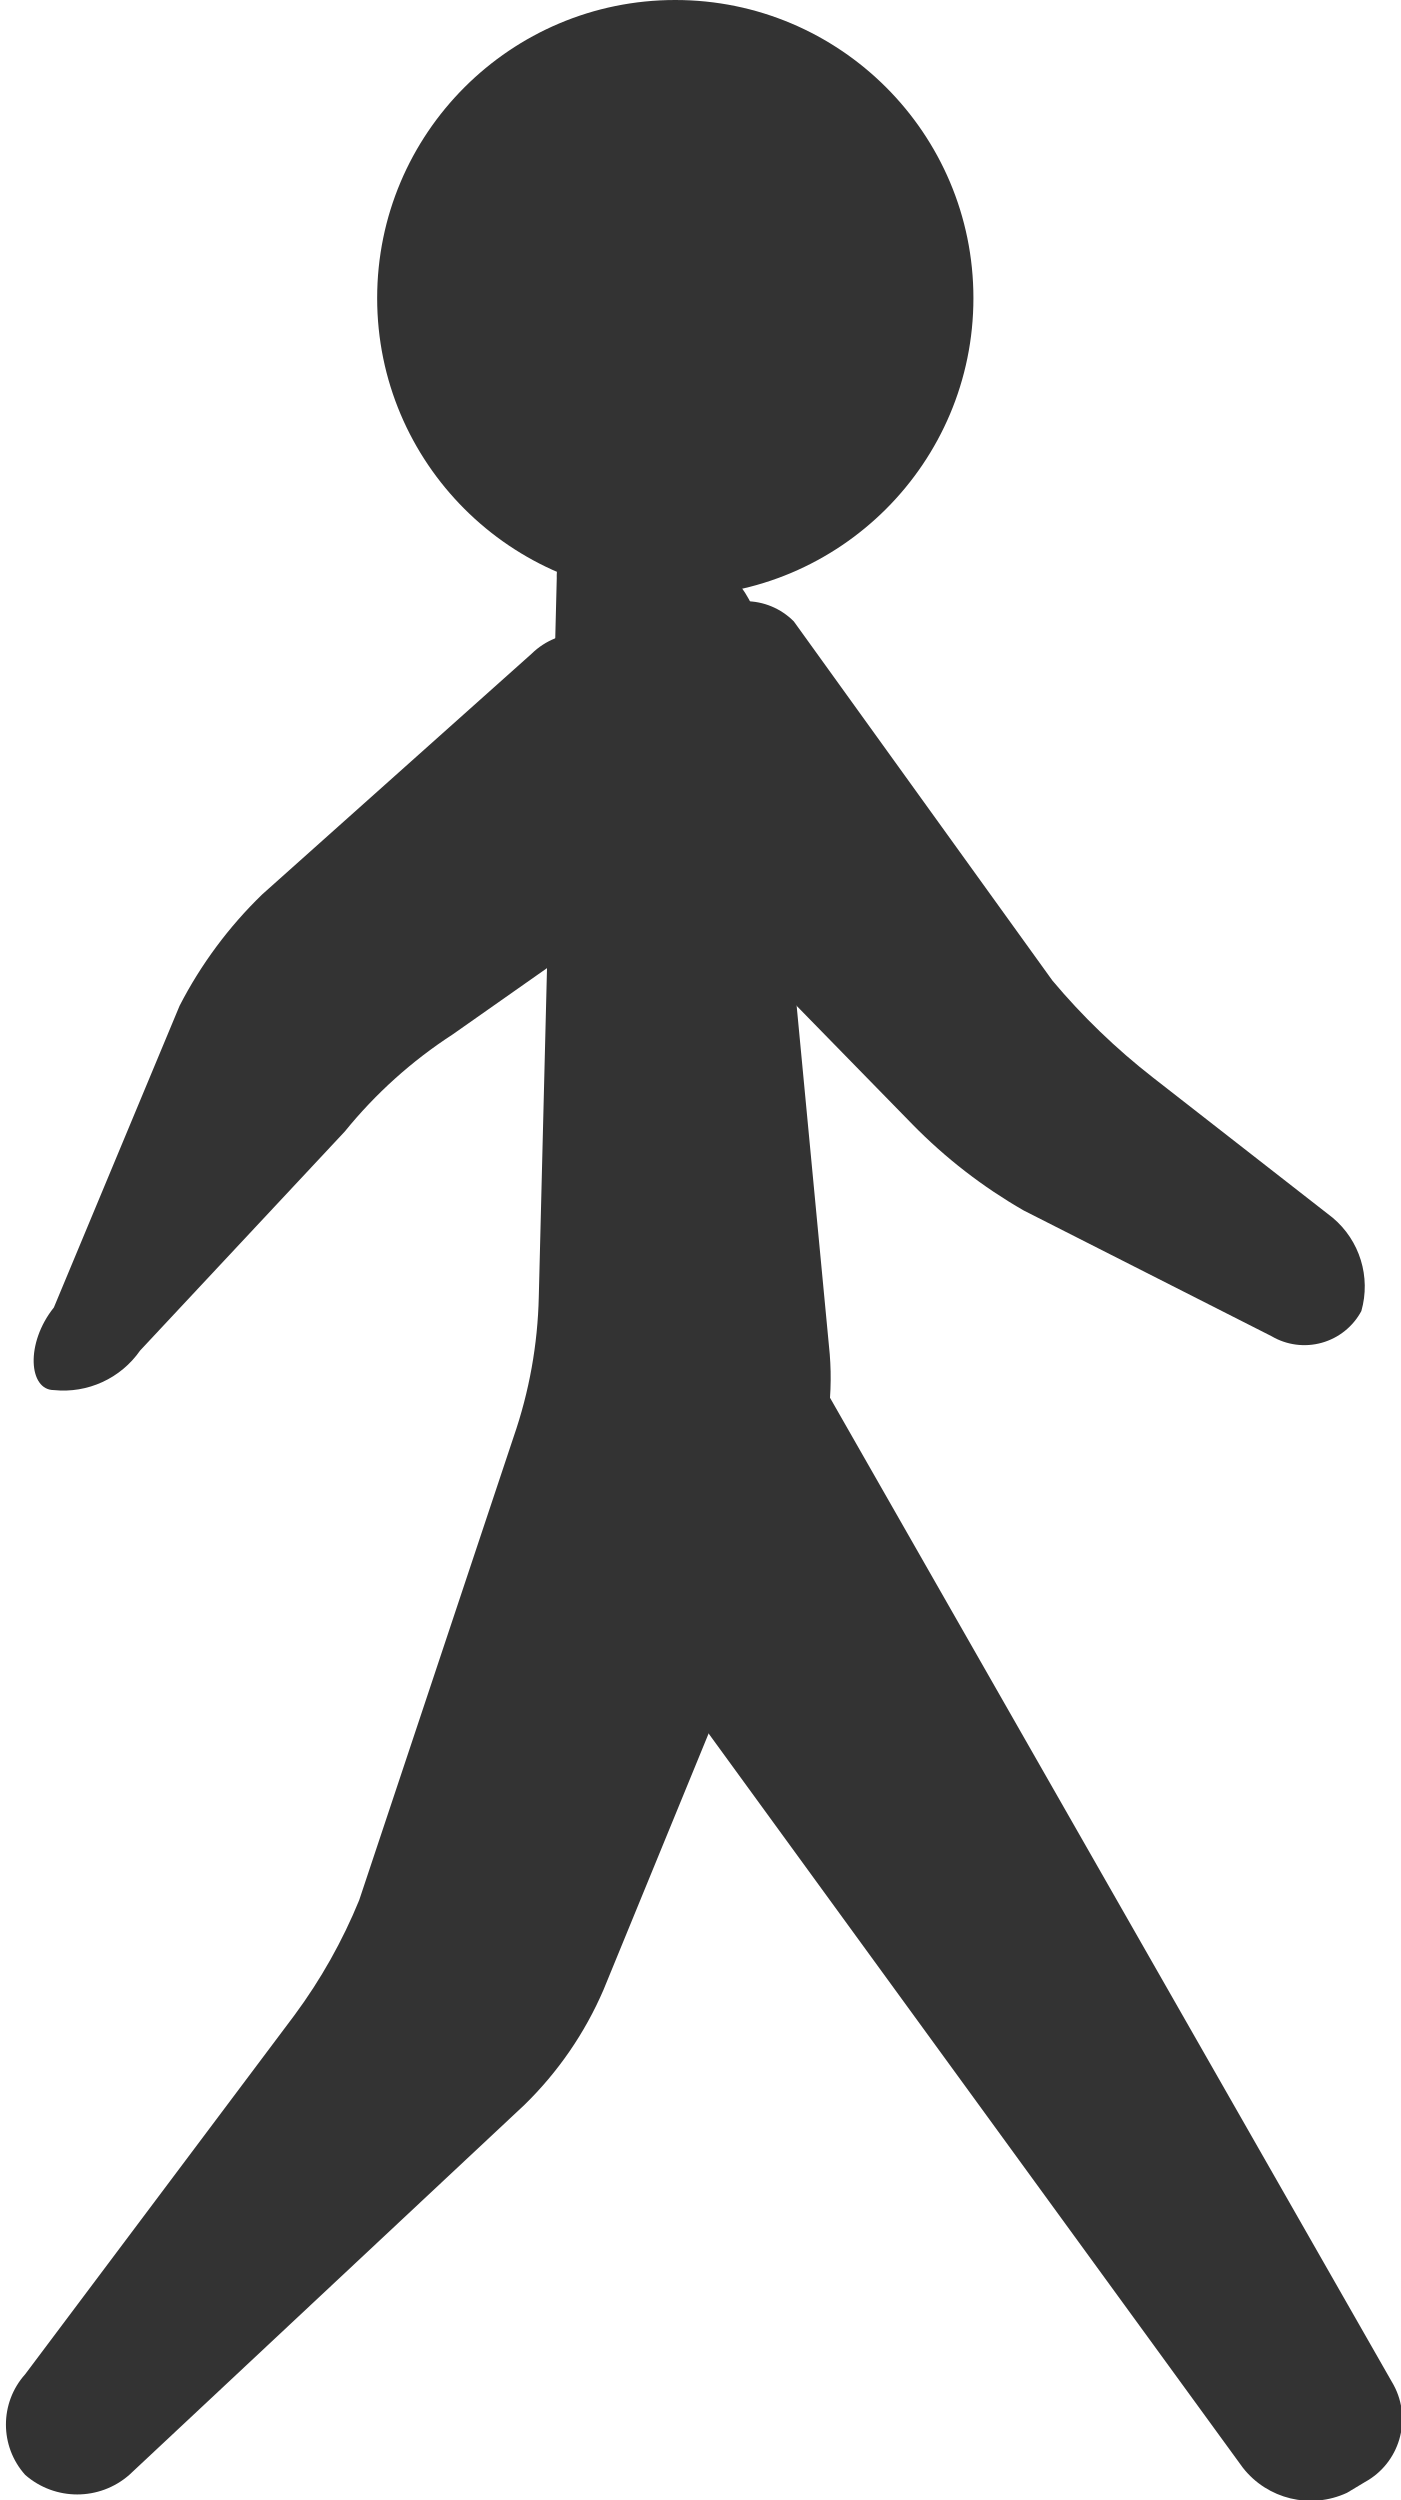
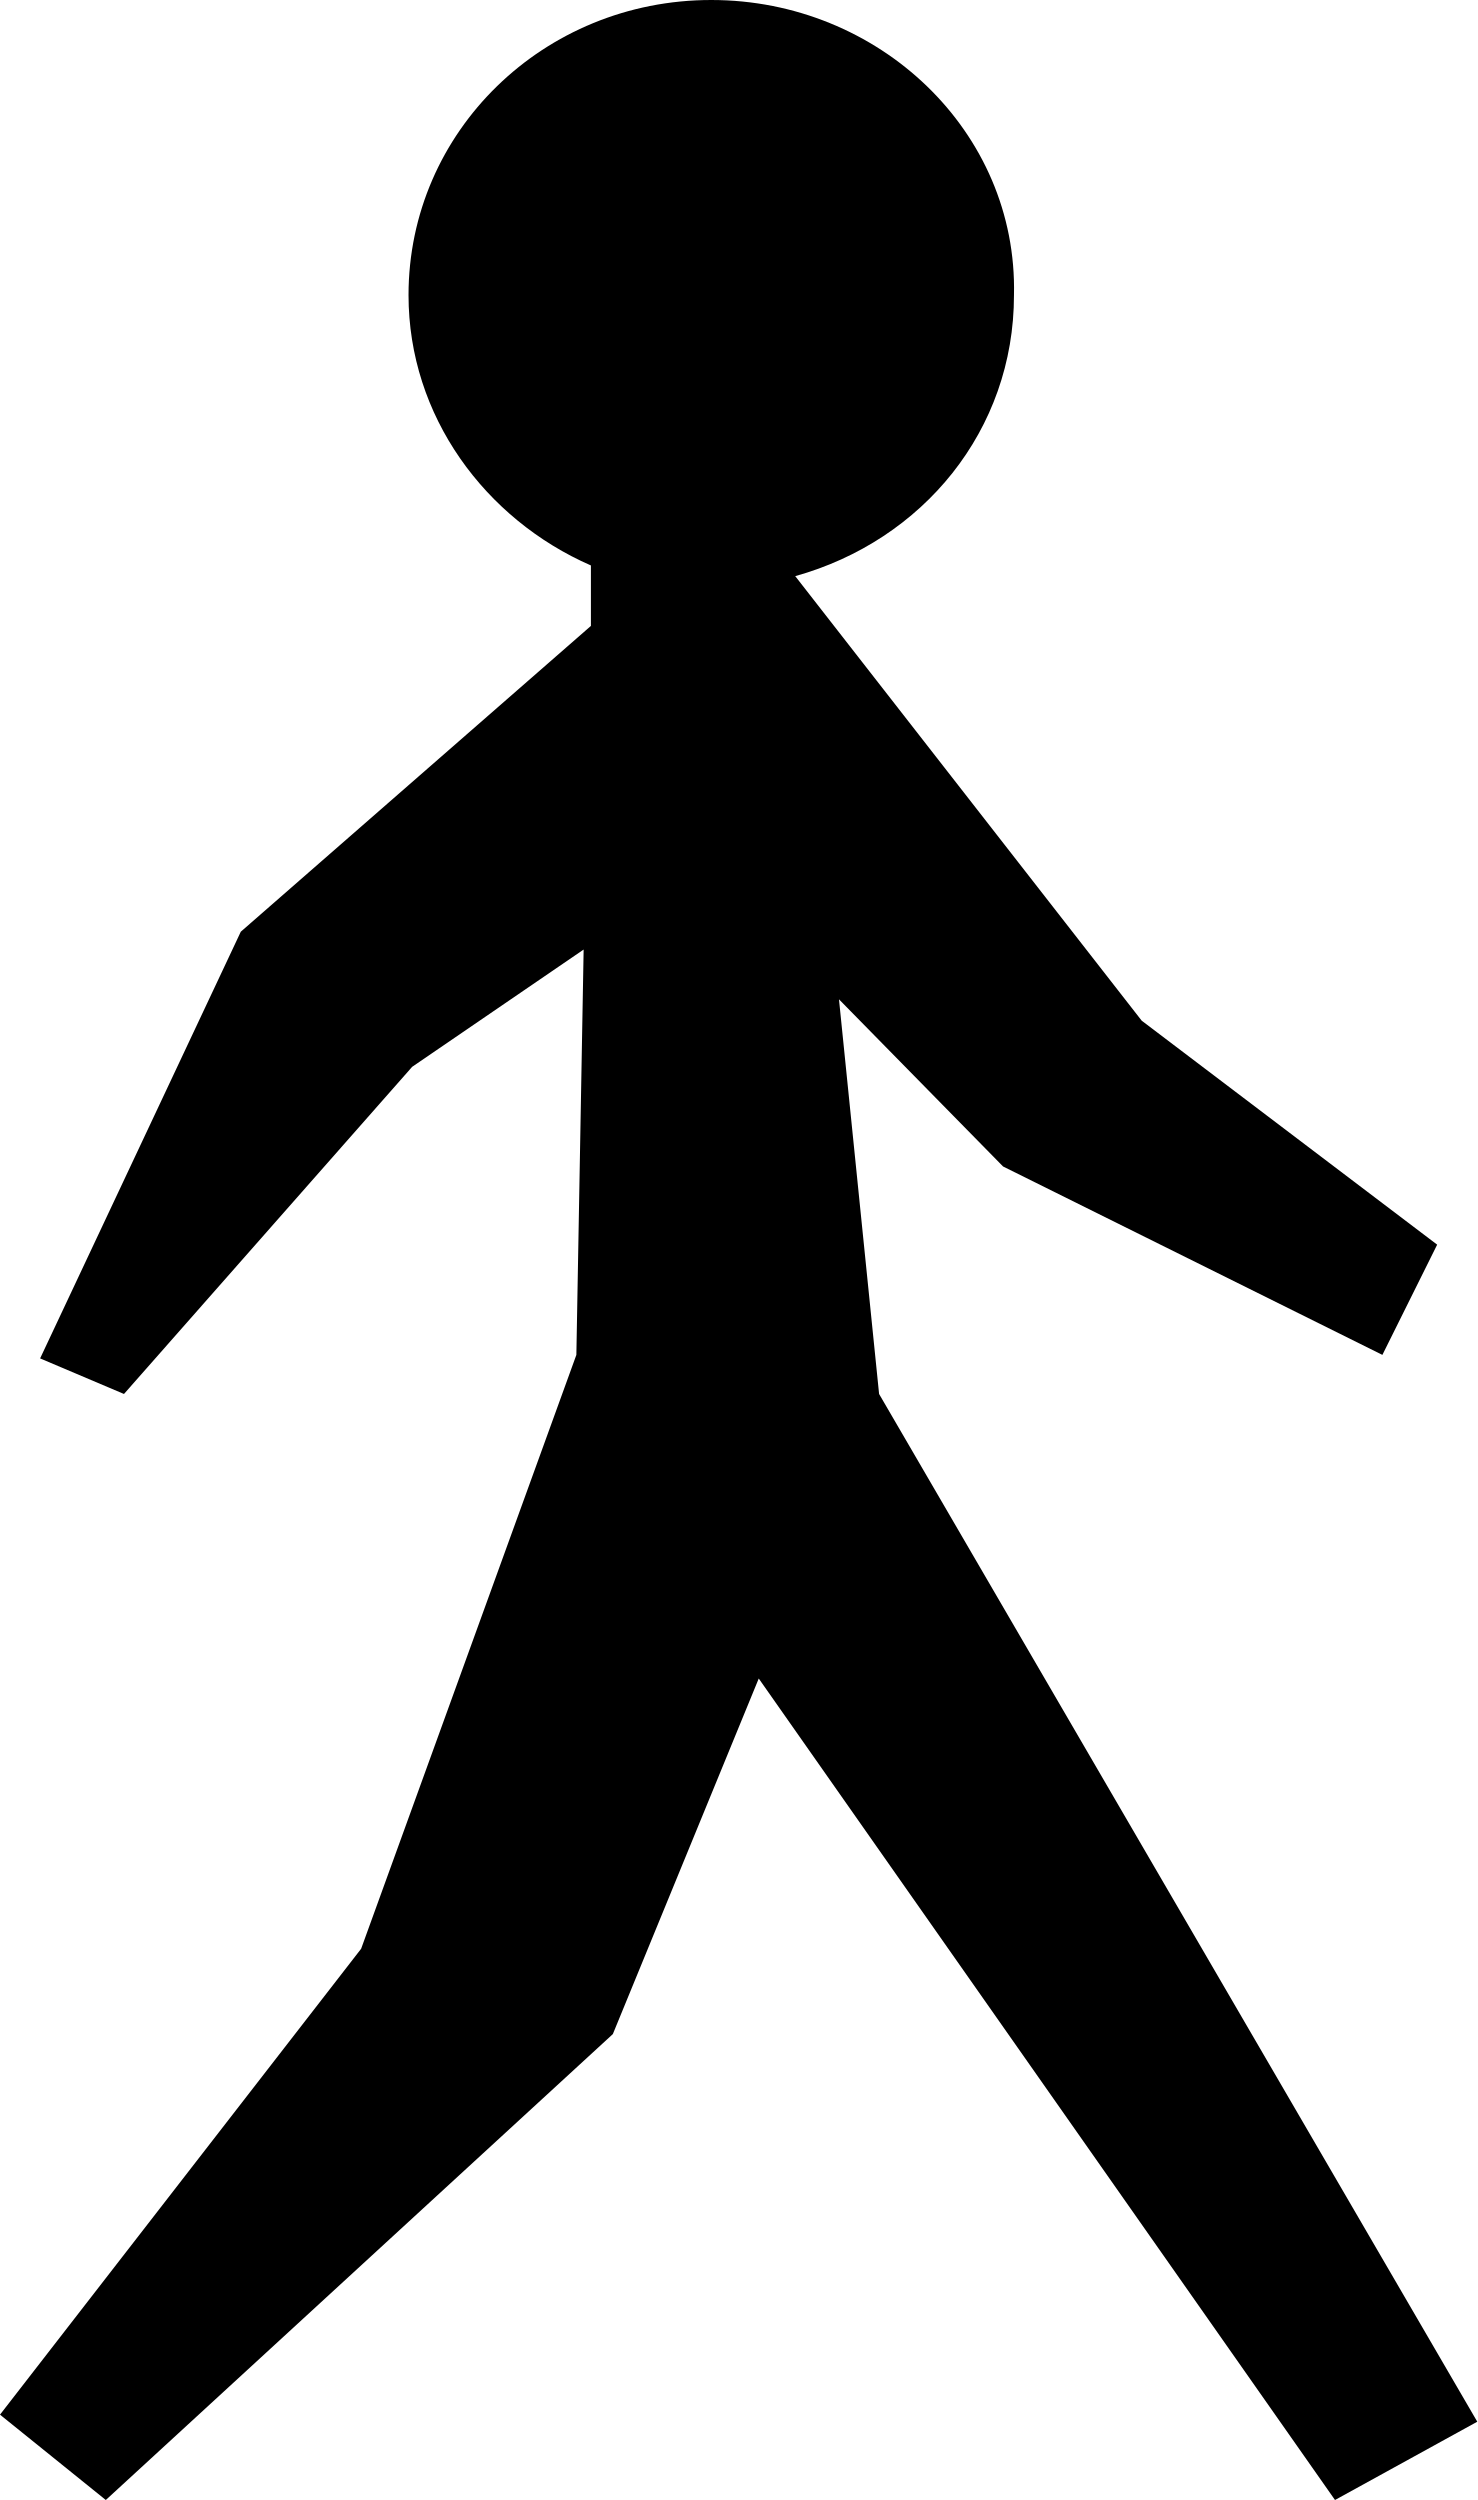
- <svg xmlns="http://www.w3.org/2000/svg" viewBox="0 0 3.9 6.96">
-   <path d="M.36,6.89a.22.22,0,0,1-.29,0,.21.21,0,0,1,0-.28l.75-1A1.48,1.48,0,0,0,1,5.29L1.43,4a1.28,1.28,0,0,0,.07-.39l.05-2a.15.15,0,0,1,.19-.15l.17.06a.32.32,0,0,1,.21.25l.19,2a.82.82,0,0,1-.06.38L1.68,5.54a1,1,0,0,1-.22.32Z" fill="#333" />
-   <path d="M3.75,6.94a.24.24,0,0,1-.29-.07L1.67,4.41a.22.22,0,0,1,0-.29l.35-.3a.16.16,0,0,1,.25,0L3.88,6.64a.2.2,0,0,1-.08.27Z" fill="#333" />
-   <path d="M.39,3.76a.26.26,0,0,1-.24.11c-.07,0-.08-.13,0-.23L.5,2.8a1.19,1.19,0,0,1,.23-.31l.75-.67a.2.2,0,0,1,.28,0L2,2.1a.17.17,0,0,1,0,.26l-.74.52a1.29,1.29,0,0,0-.3.27Z" fill="#333" />
-   <path d="M3.79,3.65a.18.18,0,0,1-.25.07l-.69-.35a1.43,1.43,0,0,1-.31-.24l-.85-.87a.19.19,0,0,1,0-.28l.25-.25a.19.19,0,0,1,.27,0l.72,1A1.85,1.85,0,0,0,3.21,3l.5.39A.25.25,0,0,1,3.79,3.65Z" fill="#333" />
-   <circle cx="1.88" cy="0.83" r="0.83" fill="#333" />
+ <svg xmlns="http://www.w3.org/2000/svg" width="13" height="22" viewBox="0 0 13 22" fill="none">
+   <path d="M13 21.311L7.736 12.267L7.383 8.794L8.827 10.265L12.165 11.923L12.647 10.953L10.047 8.982L6.998 5.07C8.121 4.757 8.923 3.787 8.923 2.597C8.956 1.158 7.736 0 6.259 0C4.783 0 3.595 1.158 3.595 2.597C3.595 3.661 4.269 4.569 5.2 4.976V5.508L2.119 8.199L0.353 11.954L1.091 12.267L3.627 9.388L5.136 8.356L5.072 11.923L3.178 17.149L0 21.249L0.931 22L5.393 17.9L6.677 14.771L11.748 22L13 21.311Z" fill="black" />
</svg>
